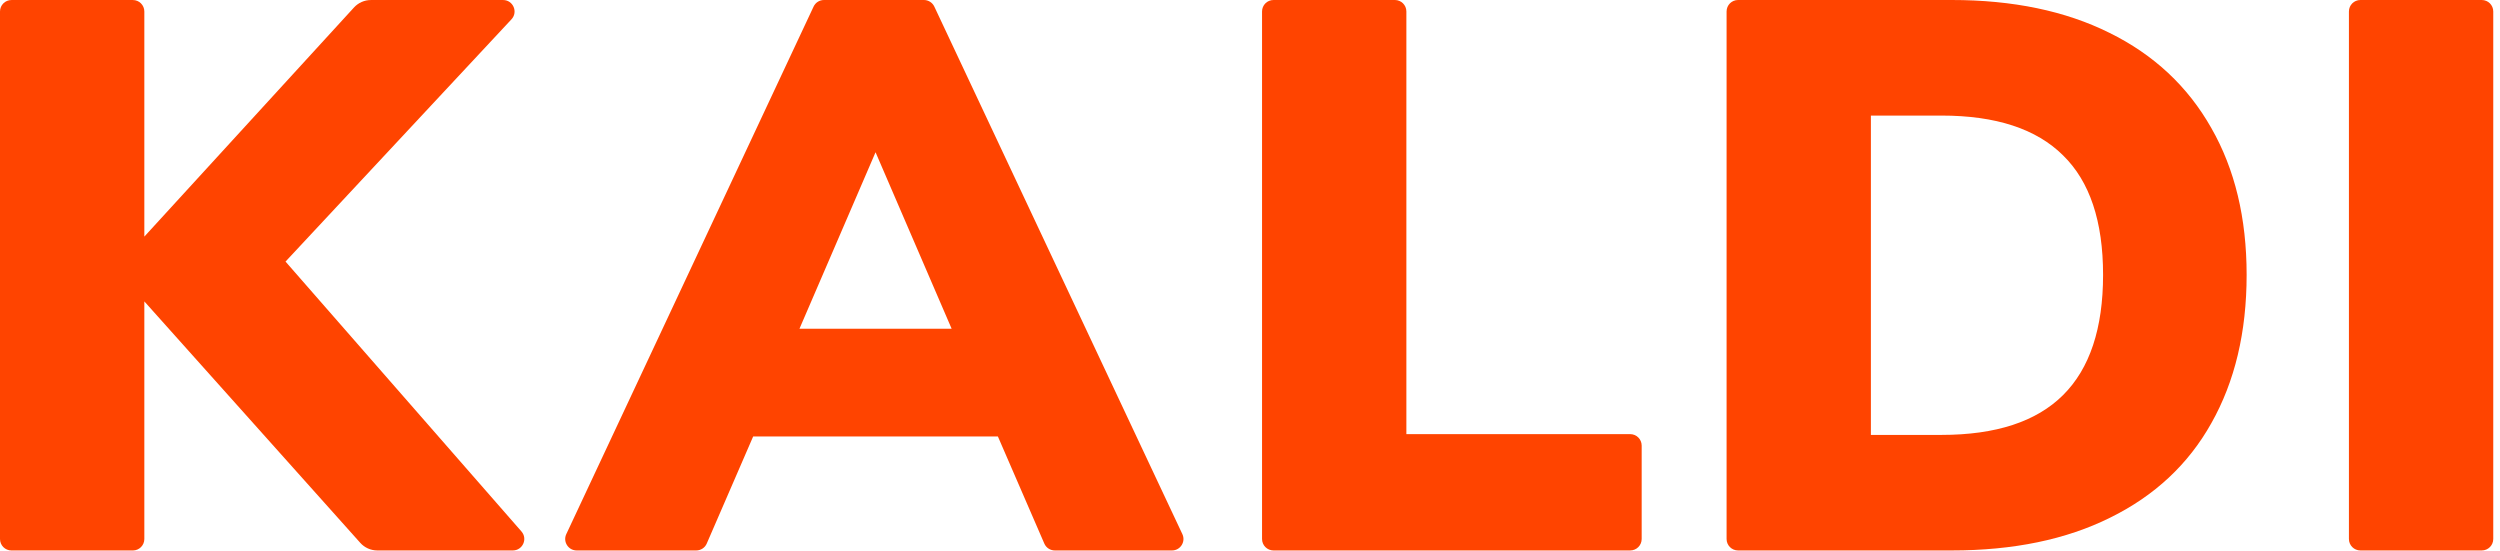
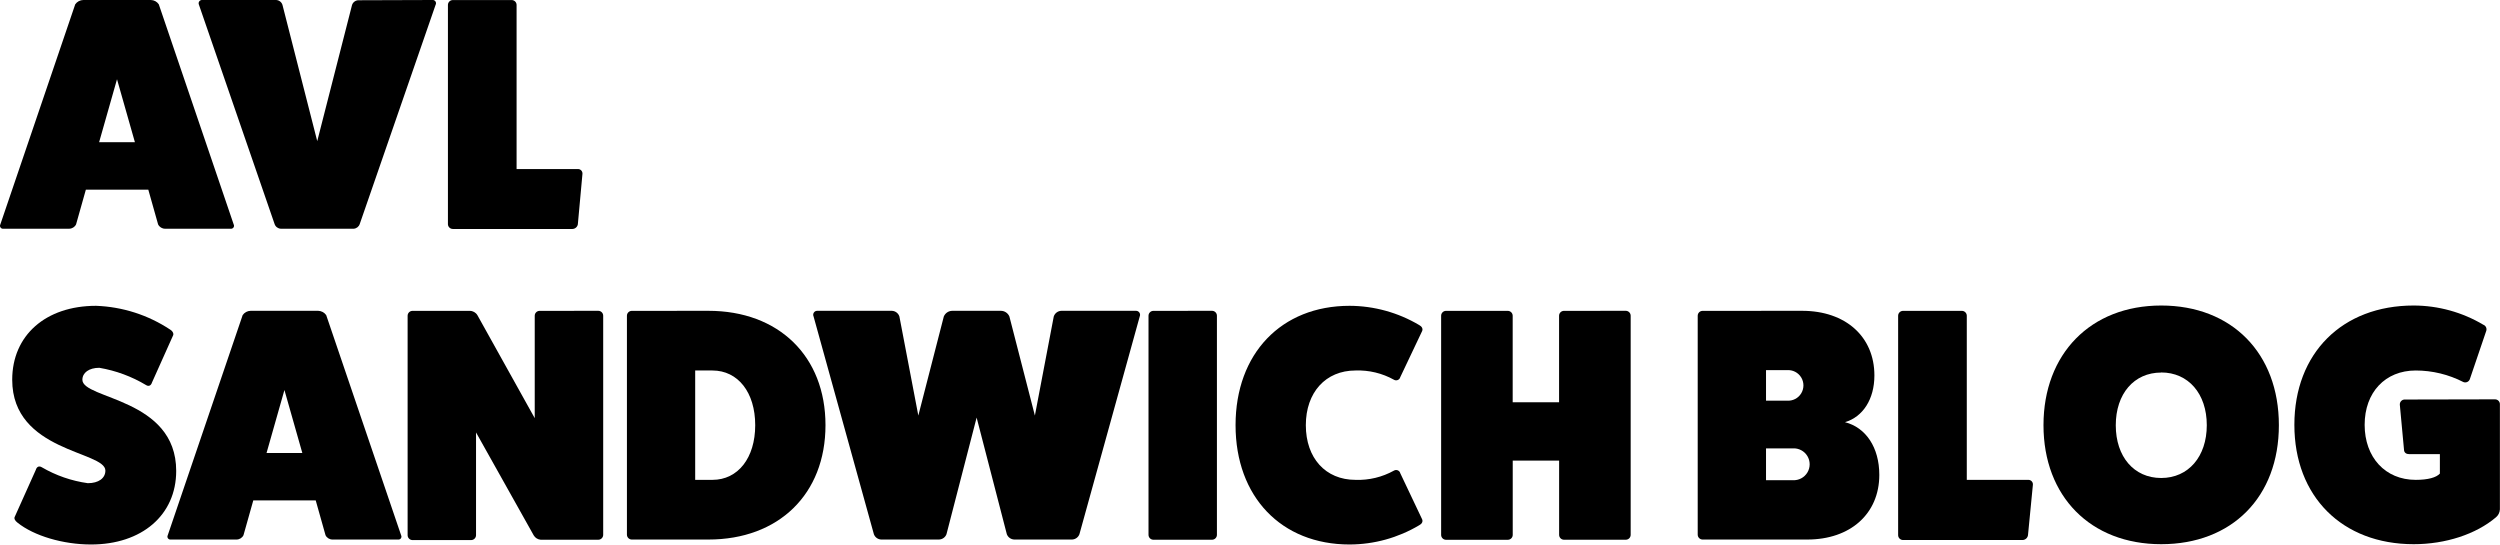
- <svg xmlns="http://www.w3.org/2000/svg" xmlns:xlink="http://www.w3.org/1999/xlink" viewBox="0 0 109 24">
-   <g transform="translate(-1470)">
-     <g style="mix-blend-mode:normal" transform="translate(1470)" fill="#f40">
-       <use xlink:href="#b" style="mix-blend-mode:normal" />
-       <use xlink:href="#c" style="mix-blend-mode:normal" />
-       <use xlink:href="#d" style="mix-blend-mode:normal" />
-       <use xlink:href="#e" style="mix-blend-mode:normal" />
-       <use xlink:href="#f" style="mix-blend-mode:normal" />
-     </g>
-   </g>
-   <defs>
-     <path id="b" d="M22.735 23.171c.283.323.053.829-.376.829h-5.907c-.285 0-.556-.121-.745-.333l-9.414-10.526v10.36c0 .276-.224.5-.5.5h-5.293c-.276 0-.5-.224-.5-.5v-23c0-.276.224-.5.5-.5h5.293c.276 0 .5.224.5.5v9.815l9.141-9.99c.19-.207.457-.325.738-.325h5.762c.437 0 .664.521.366.841l-9.851 10.563 10.287 11.767z" />
-     <path id="c" d="M45.991 24c-.199 0-.38-.118-.459-.301l-2.024-4.669h-10.67l-2.024 4.669c-.079.183-.259.301-.459.301h-5.212c-.366 0-.608-.381-.453-.712l10.782-23c.082-.176.259-.288.453-.288h4.358c.194 0 .37.112.453.287l10.815 23c.156.332-.086.713-.452.713h-5.108zm-11.135-9.668h6.635l-3.317-7.694-3.317 7.694z" />
-     <path id="d" d="M55.525 24c-.276 0-.5-.224-.5-.5v-23c0-.276.224-.5.5-.5h5.293c.276 0 .5.224.5.5v18.428h9.759c.276 0 .5.224.5.5v4.072c0 .276-.224.5-.5.5h-15.552z" />
-     <path id="e" d="M75.279.5c0-.276.224-.5.5-.5h9.315c2.667 0 4.959.477 6.874 1.43 1.938.953 3.42 2.338 4.446 4.153 1.026 1.793 1.539 3.926 1.539 6.4 0 2.496-.513 4.652-1.539 6.468-1.003 1.793-2.474 3.166-4.412 4.119-1.915.953-4.218 1.43-6.908 1.43h-9.315c-.276 0-.5-.224-.5-.5v-23zm9.37 18.462c2.371 0 4.138-.579 5.301-1.736 1.163-1.157 1.744-2.905 1.744-5.242 0-2.338-.581-4.074-1.744-5.209-1.163-1.157-2.93-1.736-5.301-1.736h-3.078v13.923h3.078z" />
-     <path id="f" d="M102.913 24c-.276 0-.5-.224-.5-.5v-23c0-.276.224-.5.5-.5h5.293c.276 0 .5.224.5.5v23c0 .276-.224.5-.5.5h-5.293z" />
-   </defs>
+ <svg xmlns="http://www.w3.org/2000/svg" id="Layer_1" data-name="Layer 1" width="509.79" height="111.03" viewBox="0 0 509.79 111.03">
+   <path d="M47.65,47.15a.6.6,0,0,1-.6.88H33.66a1.58,1.58,0,0,1-1.42-.88l-2-7.09H17.51l-2,7.09a1.58,1.58,0,0,1-1.42.88H.67a.6.6,0,0,1-.6-.88L15.34,2.27A2.05,2.05,0,0,1,17,1.39H30.76a2,2,0,0,1,1.62.88ZM23.86,17.55,20.21,30.39h7.3Z" transform="translate(0 -1.39)" />
+   <path d="M88.15,1.39a.67.67,0,0,1,.67,1L73.35,47.09a1.4,1.4,0,0,1-1.22.94H57.26A1.4,1.4,0,0,1,56,47.09L40.56,2.34a.68.68,0,0,1,.68-.95H56.31a1.41,1.41,0,0,1,1.29,1l7.09,27.78,7.1-27.78a1.41,1.41,0,0,1,1.28-.95Z" transform="translate(0 -1.39)" />
+   <path d="M117.9,35.86a.91.91,0,0,1,.87,1l-.94,10.28a1.15,1.15,0,0,1-1.08.94H92.34a1,1,0,0,1-1-.94V2.4a1,1,0,0,1,1-1h12a1,1,0,0,1,1,1V35.86Z" transform="translate(0 -1.39)" />
+   <path d="M7.3,97.21c.2-.67.68-.87,1.22-.54a25.64,25.64,0,0,0,9.39,3.25c2.17,0,3.58-1,3.58-2.57,0-4-19-3.79-19-18.52,0-9.06,6.83-15.08,17.1-15.08a29.26,29.26,0,0,1,15.14,4.87c.54.34.75.88.54,1.22L31,79.37c-.21.67-.68.88-1.22.54a27.51,27.51,0,0,0-9.53-3.52c-2.1,0-3.45,1-3.45,2.44,0,4,19.13,3.72,19.13,18.59,0,9-7,15-17.37,15-5.68,0-11.63-1.75-15-4.46-.54-.4-.74-.88-.54-1.21Z" transform="translate(0 -1.39)" />
+   <path d="M81.79,110.53a.6.6,0,0,1-.6.88H67.8a1.58,1.58,0,0,1-1.42-.88l-2-7.1H51.65l-2,7.1a1.58,1.58,0,0,1-1.42.88H34.81a.6.6,0,0,1-.6-.88L49.48,65.65a2,2,0,0,1,1.62-.88H64.89a2.05,2.05,0,0,1,1.63.88ZM58,80.92,54.35,93.77h7.3Z" transform="translate(0 -1.39)" />
+   <path d="M122,64.77a1,1,0,0,1,1,1v44.68a1,1,0,0,1-1,1H110.26a1.82,1.82,0,0,1-1.42-.88l-11.77-21v20.95a1,1,0,0,1-1,1h-12a1,1,0,0,1-.95-1V65.78a1,1,0,0,1,.95-1H95.79a1.81,1.81,0,0,1,1.56.88l11.69,21V65.78a1,1,0,0,1,.95-1Z" transform="translate(0 -1.39)" />
+   <path d="M144.46,64.77c14.33,0,23.87,9.26,23.87,23.32s-9.54,23.32-23.87,23.32H128.78a1,1,0,0,1-.94-1V65.78a1,1,0,0,1,.94-1Zm.82,34.47c5.2,0,8.72-4.46,8.72-11.15s-3.52-11.15-8.72-11.15h-3.52v22.3Z" transform="translate(0 -1.39)" />
+   <path d="M231.6,64.77a.82.82,0,0,1,.81,1.15l-12.3,44.41a1.67,1.67,0,0,1-1.49,1.08H206.86a1.68,1.68,0,0,1-1.55-1.08l-6.16-23.79L193,110.33a1.68,1.68,0,0,1-1.55,1.08H179.69a1.67,1.67,0,0,1-1.49-1.08L165.9,65.92a.81.81,0,0,1,.81-1.15h15.14a1.67,1.67,0,0,1,1.55,1.15l3.86,20.21,5.2-20.21a1.9,1.9,0,0,1,1.83-1.15H204a1.9,1.9,0,0,1,1.83,1.15l5.2,20.21,3.85-20.21a1.69,1.69,0,0,1,1.56-1.15Z" transform="translate(0 -1.39)" />
+   <path d="M247.15,64.77a1,1,0,0,1,1,1v44.68a1,1,0,0,1-1,1h-12a1,1,0,0,1-.95-1V65.78a1,1,0,0,1,.95-1Z" transform="translate(0 -1.39)" />
+   <path d="M290,107.29c.2.47-.07.94-.61,1.21a27.85,27.85,0,0,1-14.19,3.92c-13.93,0-23.25-9.73-23.25-24.33s9.32-24.34,23.25-24.34a28,28,0,0,1,14.19,3.92c.54.28.81.75.61,1.22l-4.46,9.4a.87.87,0,0,1-1.28.54,15,15,0,0,0-7.85-1.89c-6.08,0-10.13,4.46-10.13,11.15s4,11.15,10.13,11.15a15,15,0,0,0,7.85-1.89.87.87,0,0,1,1.28.54Z" transform="translate(0 -1.39)" />
+   <path d="M331.52,64.77a1,1,0,0,1,1,1v44.68a1,1,0,0,1-1,1H318.88a1,1,0,0,1-.95-1V95.32h-9.46v15.14a1,1,0,0,1-1,1H294.81a1,1,0,0,1-.94-1V65.78a1,1,0,0,1,.94-1h12.65a1,1,0,0,1,1,1V83.42h9.46V65.78a1,1,0,0,1,.95-1Z" transform="translate(0 -1.39)" />
+   <path d="M367.49,64.77c8.85,0,14.73,5.27,14.73,13.18,0,4.87-2.36,8.45-6,9.53,4.25,1.08,7,5.14,7,10.75,0,7.91-5.89,13.18-14.67,13.18H347.14a1,1,0,0,1-.95-1V65.78a1,1,0,0,1,.95-1Zm-3.11,18.32a3.12,3.12,0,1,0,0-6.22h-4.26v6.22Zm1.21,16.22a3.25,3.25,0,1,0,0-6.49h-5.47v6.49Z" transform="translate(0 -1.39)" />
+   <path d="M413.66,99.24a.92.92,0,0,1,.88,1l-1,10.27a1.15,1.15,0,0,1-1.08,1h-24.4a1,1,0,0,1-1-1V65.78a1,1,0,0,1,1-1h12a1,1,0,0,1,1,1V99.24Z" transform="translate(0 -1.39)" />
+   <path d="M440.7,112.36c-14.4,0-24-9.74-24-24.27s9.6-24.4,24-24.4,24,9.73,24,24.4S455.1,112.36,440.7,112.36Zm0-35c-5.54,0-9.26,4.33-9.26,10.75s3.72,10.75,9.26,10.75S450,94.51,450,88.09,446.24,77.34,440.7,77.34Z" transform="translate(0 -1.39)" />
+   <path d="M508.77,82.82a1,1,0,0,1,1,.94v21.5a2.24,2.24,0,0,1-.81,1.62c-4.06,3.45-10.28,5.48-16.77,5.48-14.6,0-24.33-9.74-24.33-24.34s9.73-24.33,24.33-24.33a27.89,27.89,0,0,1,14.2,3.92,1,1,0,0,1,.61,1.21l-3.38,9.94a1,1,0,0,1-1.29.54,21.28,21.28,0,0,0-9.73-2.36c-6.22,0-10.41,4.46-10.41,11.08s4.19,11.22,10.41,11.22c2.5,0,4.19-.47,4.93-1.28V94h-6.22c-.61,0-1-.27-1.08-.75L489.37,84a1,1,0,0,1,1.08-1.14ZM498,96.94v0Z" transform="translate(0 -1.39)" />
</svg>
